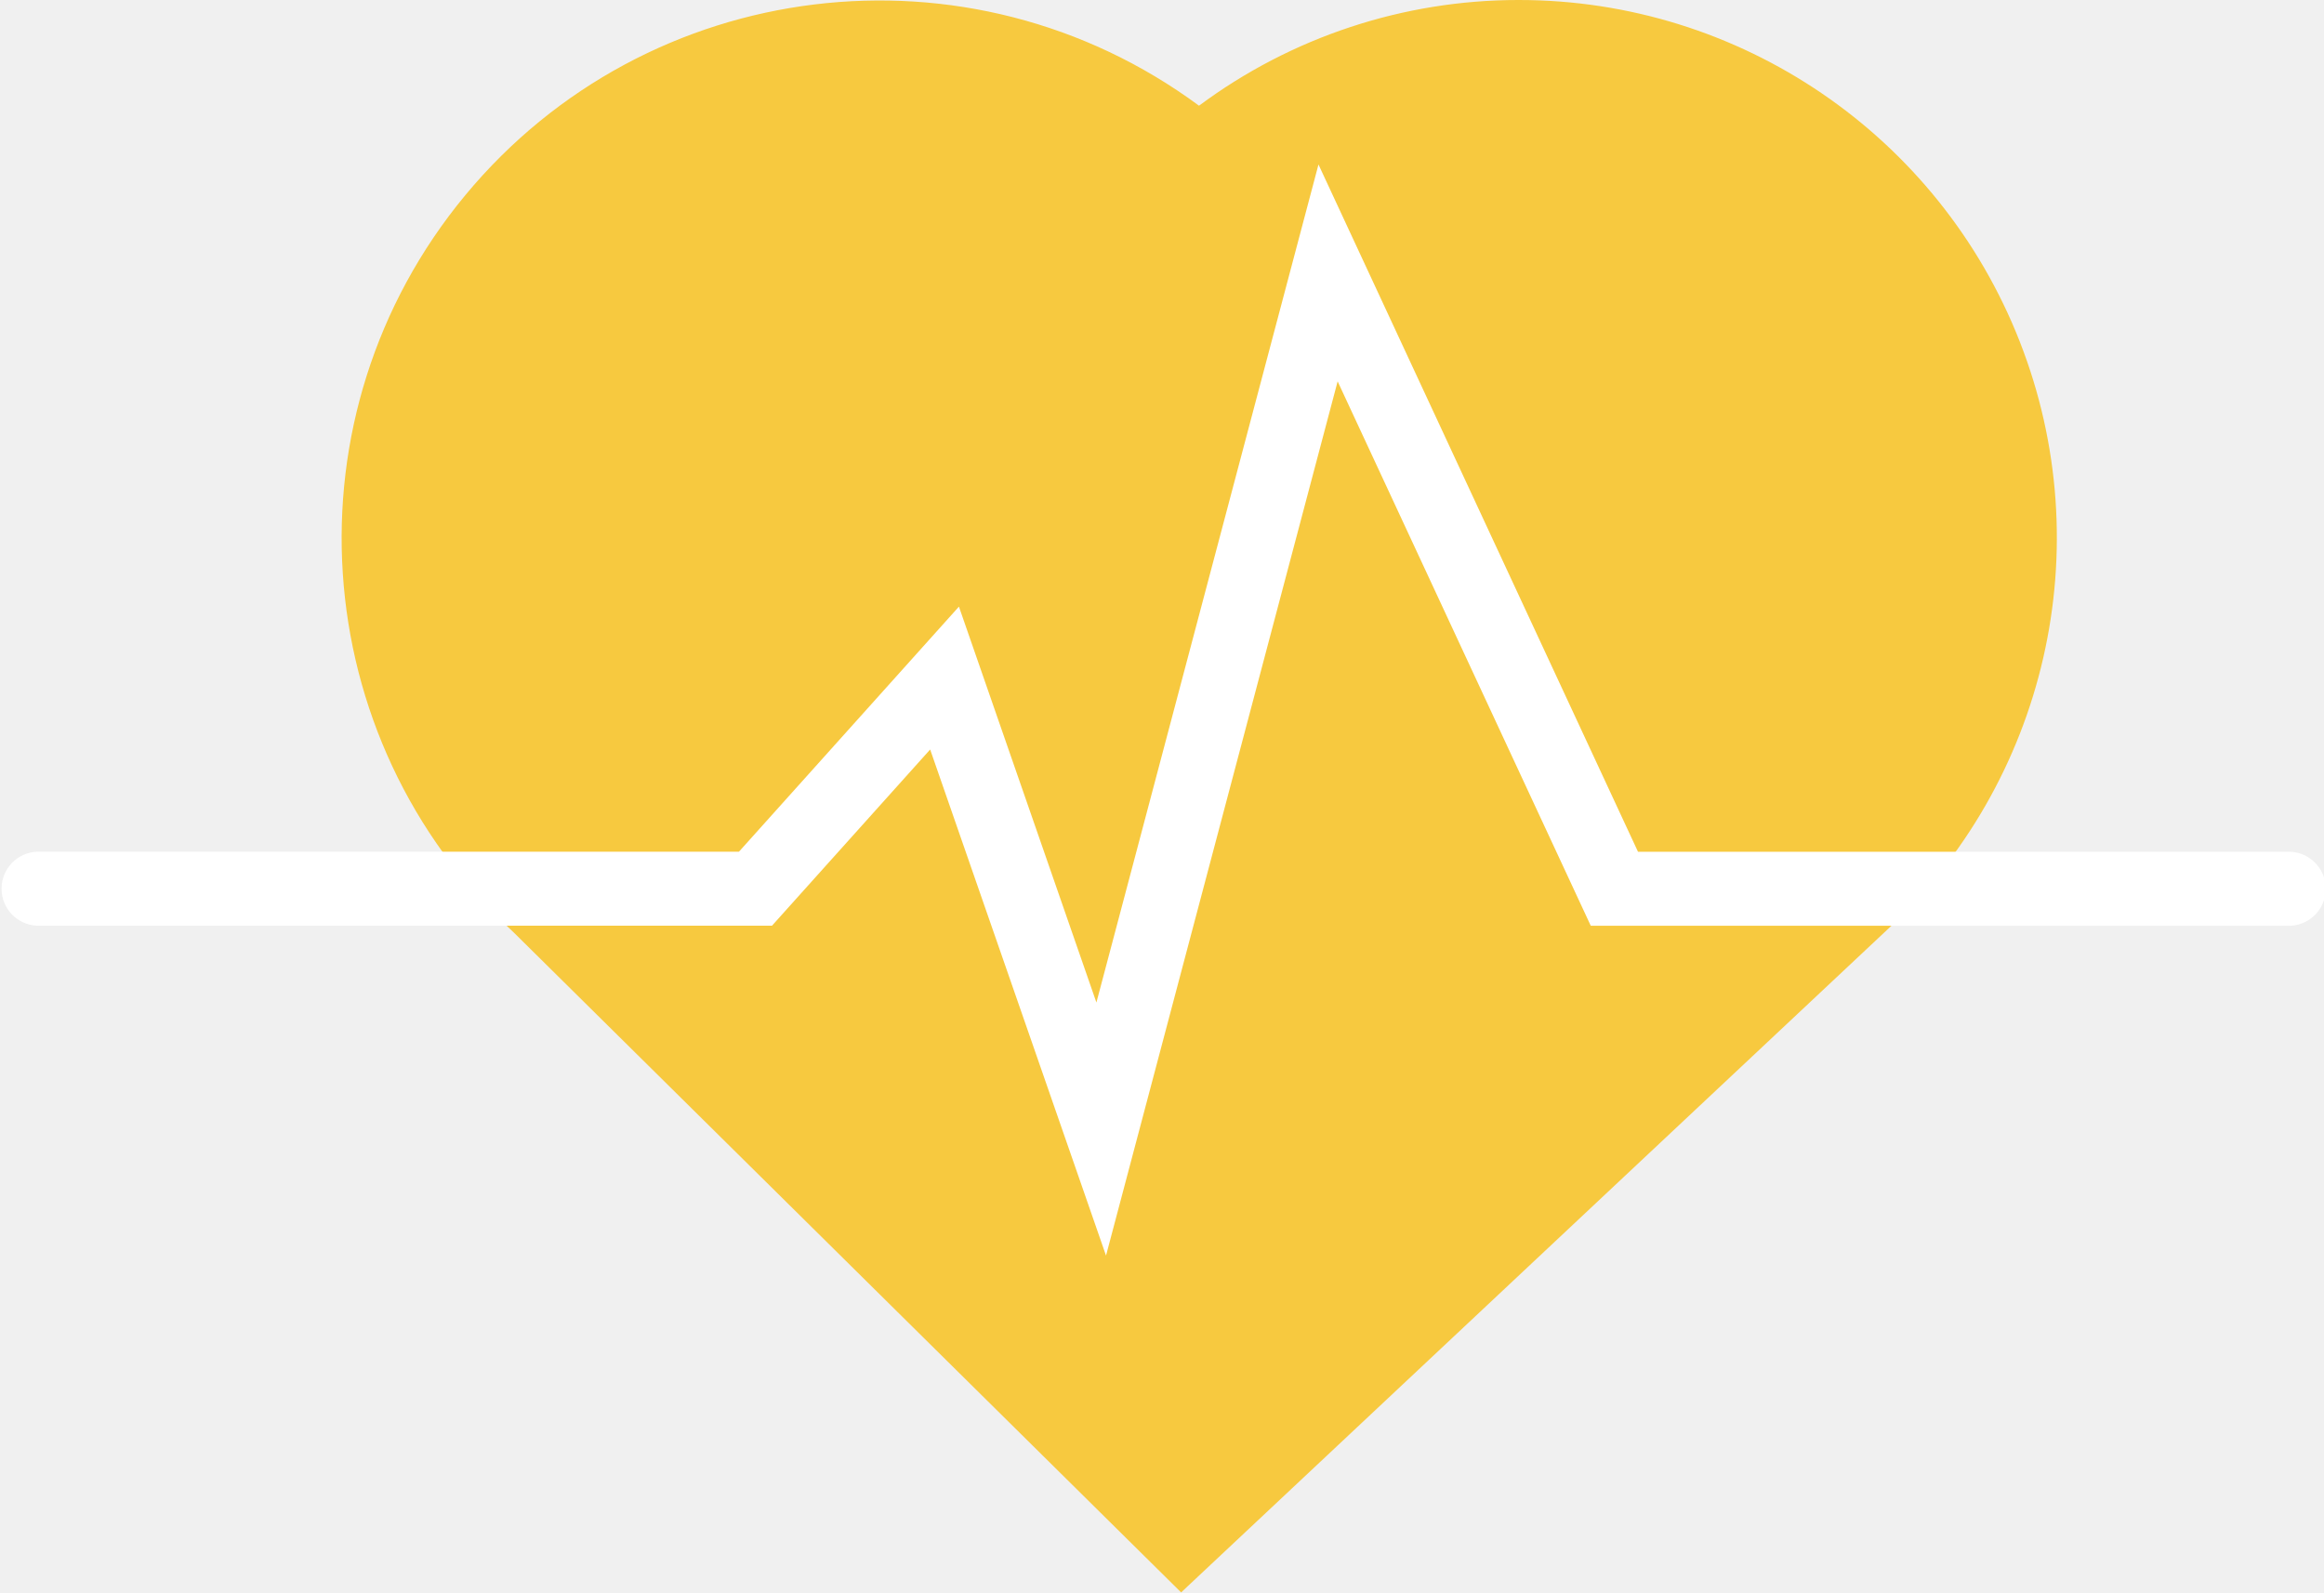
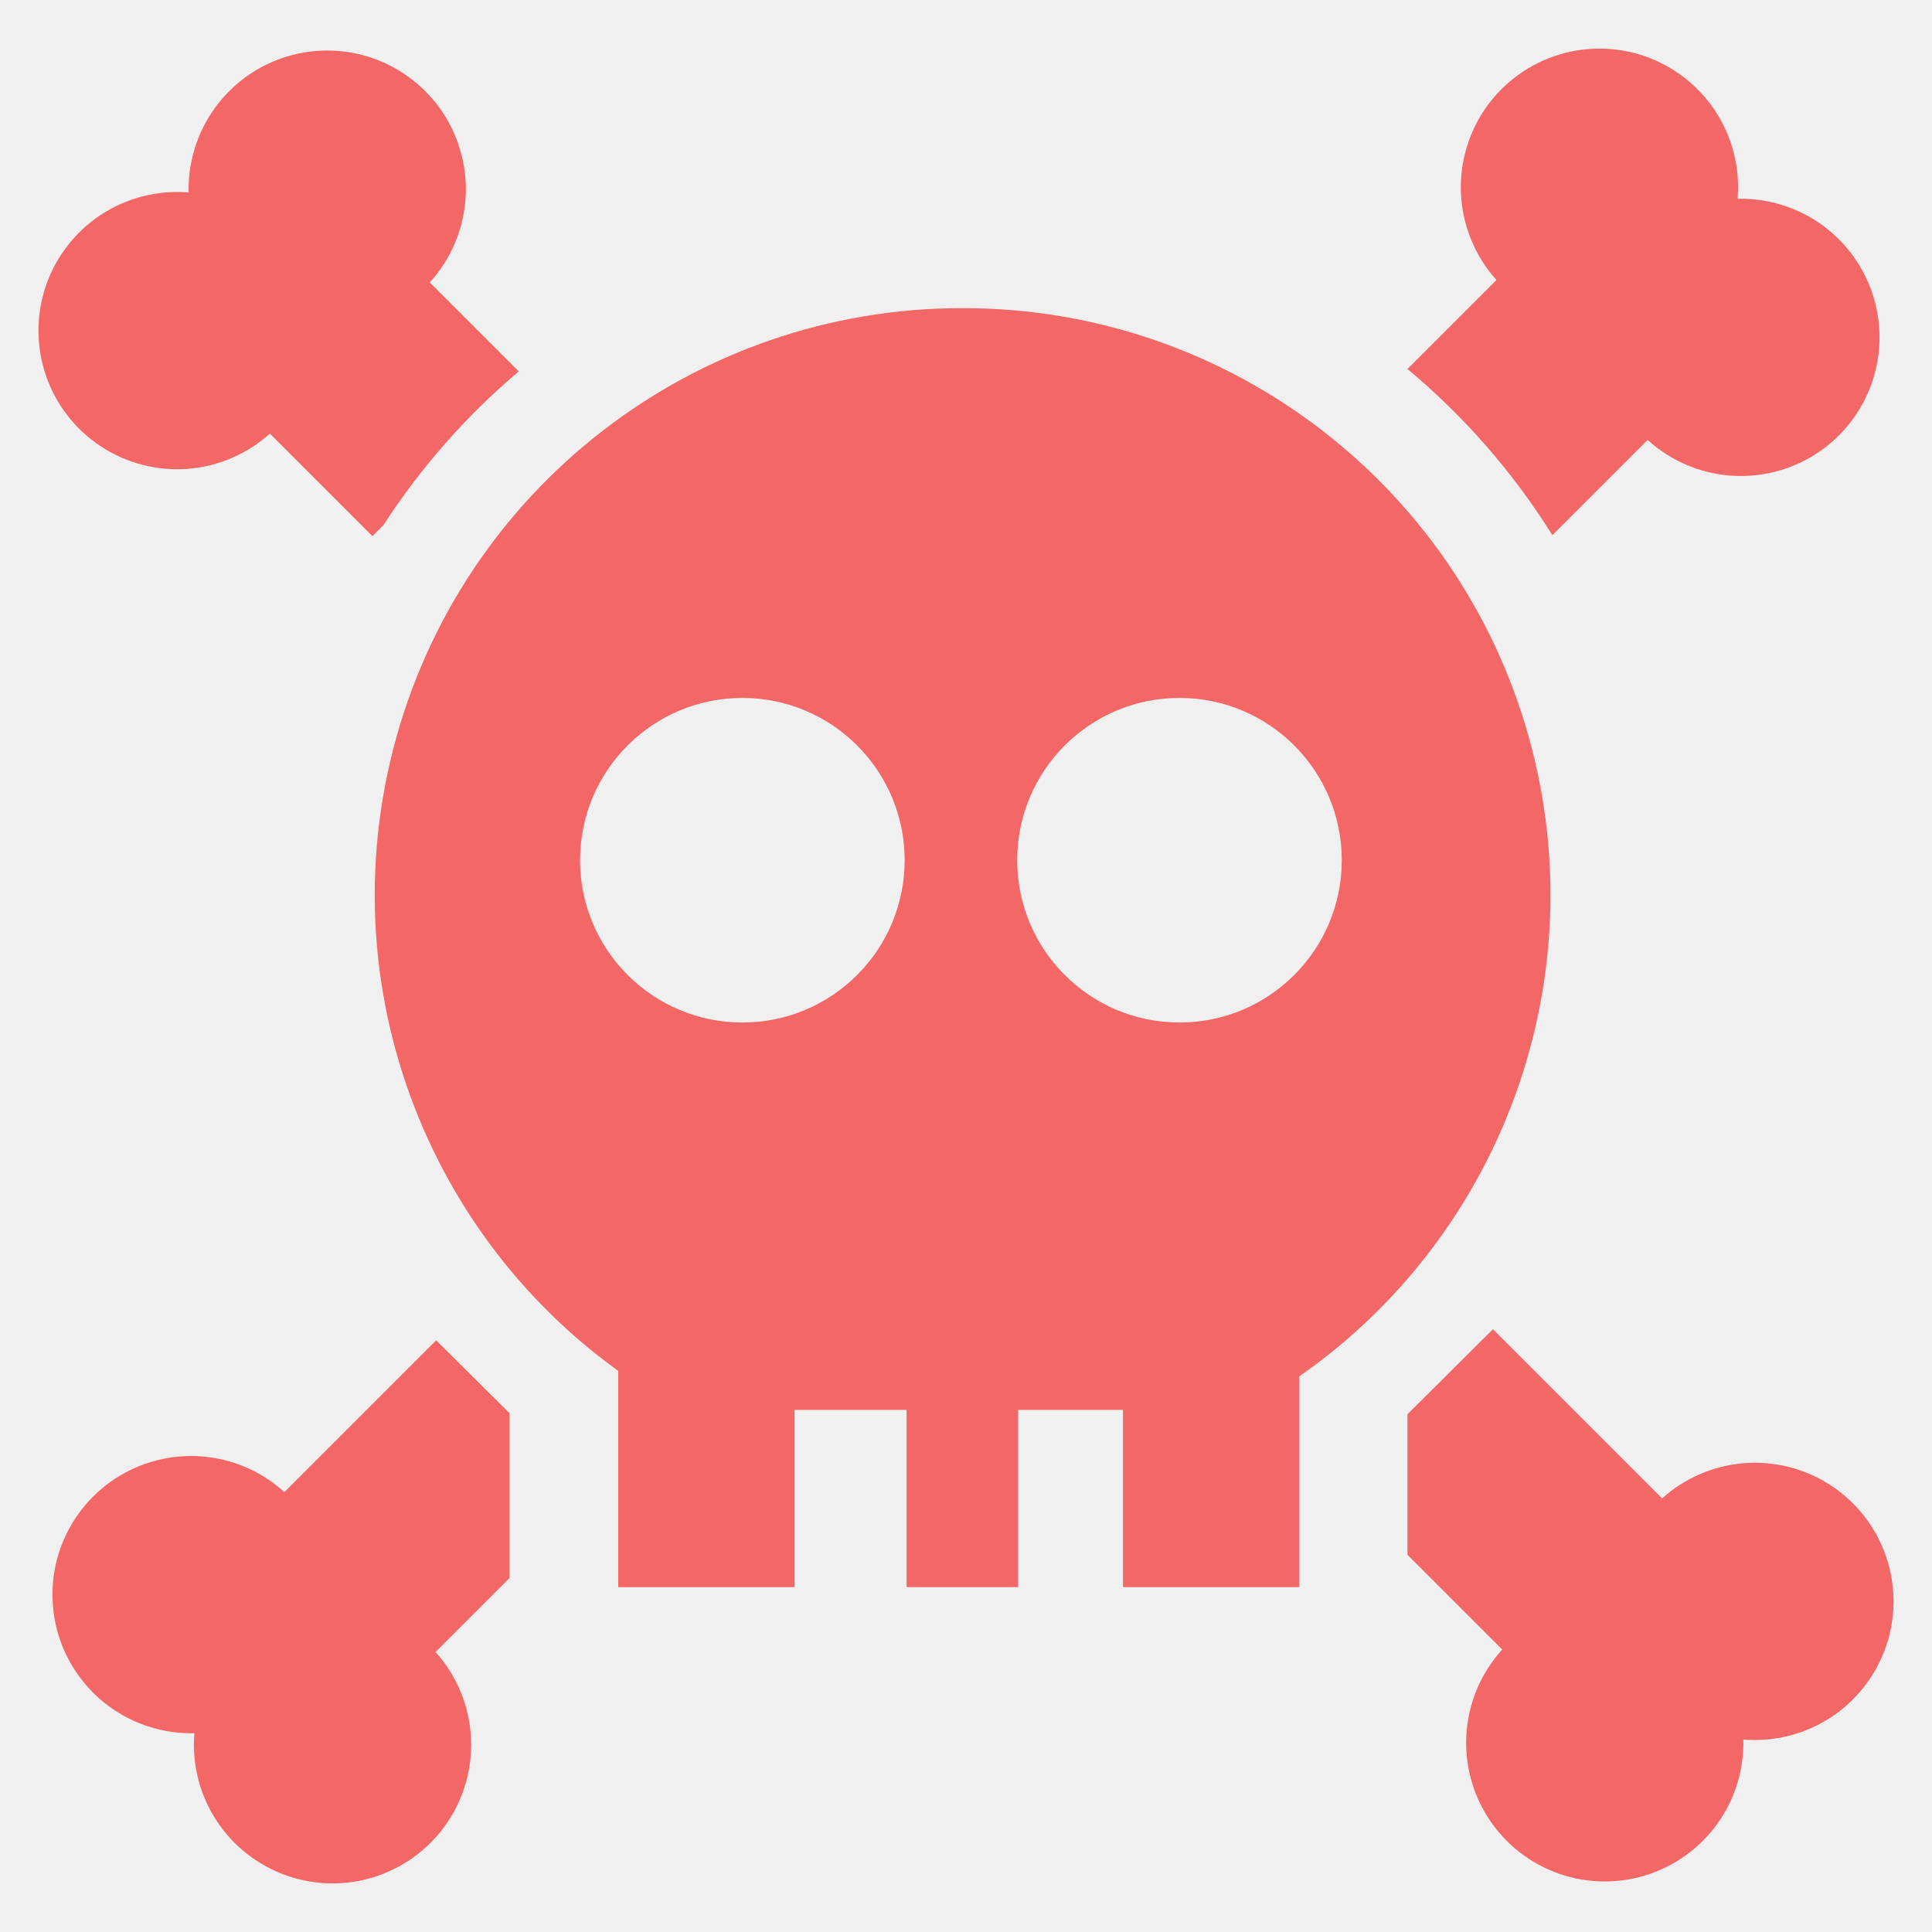
- <svg xmlns="http://www.w3.org/2000/svg" viewBox="0 0 365.13 250.24">
+ <svg xmlns="http://www.w3.org/2000/svg" id="Layer_1" data-name="Layer 1" viewBox="0 0 40 40">
  <defs>
-     <style>.cls-1{fill:#f7c93f;}.cls-2{fill:#fff;}</style>
+     <style>.cls-1{fill:#f46767;}</style>
  </defs>
-   <g id="Layer_2" data-name="Layer 2">
-     <g id="Layer_1-2" data-name="Layer 1">
-       <path class="cls-1" d="M238.57,0a84.1,84.1,0,0,0-50.19,16.61A84.5,84.5,0,0,0,80.71,146.53L185.57,250.24,296.05,146.53A84.51,84.51,0,0,0,238.57,0Z" />
-       <path class="cls-2" d="M173.77,197.31l-27.63-79.53-24.85,27.69H5.82a5.82,5.82,0,0,1,0-11.63H116.1l34.56-38.51,21.6,62.21L207.15,25.85l50.2,108h102a5.82,5.82,0,1,1,0,11.63H249.93L210.16,59.93Z" />
-     </g>
-   </g>
+   <rect class="cls-1" x="12.8" y="27.64" width="3.65" height="5.22" />
+   <rect class="cls-1" x="23.25" y="27.64" width="3.65" height="5.22" />
+   <rect class="cls-1" x="18.77" y="27.64" width="2.31" height="5.22" />
+   <path class="cls-1" d="M19.93,6.38a12.15,12.15,0,0,0-5.85,22.81h11.7A12.15,12.15,0,0,0,19.93,6.38ZM15.37,21.17a3.36,3.36,0,1,1,3.36-3.36A3.36,3.36,0,0,1,15.37,21.17Zm9.05,0a3.36,3.36,0,1,1,3.36-3.36A3.36,3.36,0,0,1,24.42,21.17Z" />
+   <path class="cls-1" d="M5.39,6.43H8.16a2.87,2.87,0,1,0-2.77,0Z" />
+   <path class="cls-1" d="M6.18,8.23V5.46a2.87,2.87,0,1,0,0,2.77Z" />
+   <path class="cls-1" d="M10.74,7.69,7.46,4.41,4.24,7.63l3.47,3.47.23-.23A14.43,14.43,0,0,1,10.74,7.69Z" />
+   <path class="cls-1" d="M33.53,5.6V8.37a2.87,2.87,0,1,0,0-2.77Z" />
+   <path class="cls-1" d="M31.73,6.39H34.5a2.87,2.87,0,1,0-2.77,0Z" />
+   <path class="cls-1" d="M32.14,11.08l3.41-3.41L32.33,4.45,29.14,7.64A14.43,14.43,0,0,1,32.14,11.08Z" />
+   <path class="cls-1" d="M34.61,33.57H31.84a2.87,2.87,0,1,0,2.77,0Z" />
+   <path class="cls-1" d="M33.82,31.77v2.77a2.87,2.87,0,1,0,0-2.77Z" />
+   <polygon class="cls-1" points="30.91 27.52 29.14 29.28 29.14 32.19 32.54 35.59 35.76 32.37 30.91 27.52" />
+   <path class="cls-1" d="M6.47,34.4V31.63a2.87,2.87,0,1,0,0,2.77Z" />
+   <path class="cls-1" d="M8.27,33.61H5.5a2.87,2.87,0,1,0,2.77,0Z" />
+   <polygon class="cls-1" points="10.55 29.26 9.03 27.75 4.45 32.33 7.67 35.55 10.55 32.67 10.55 29.26" />
</svg>
